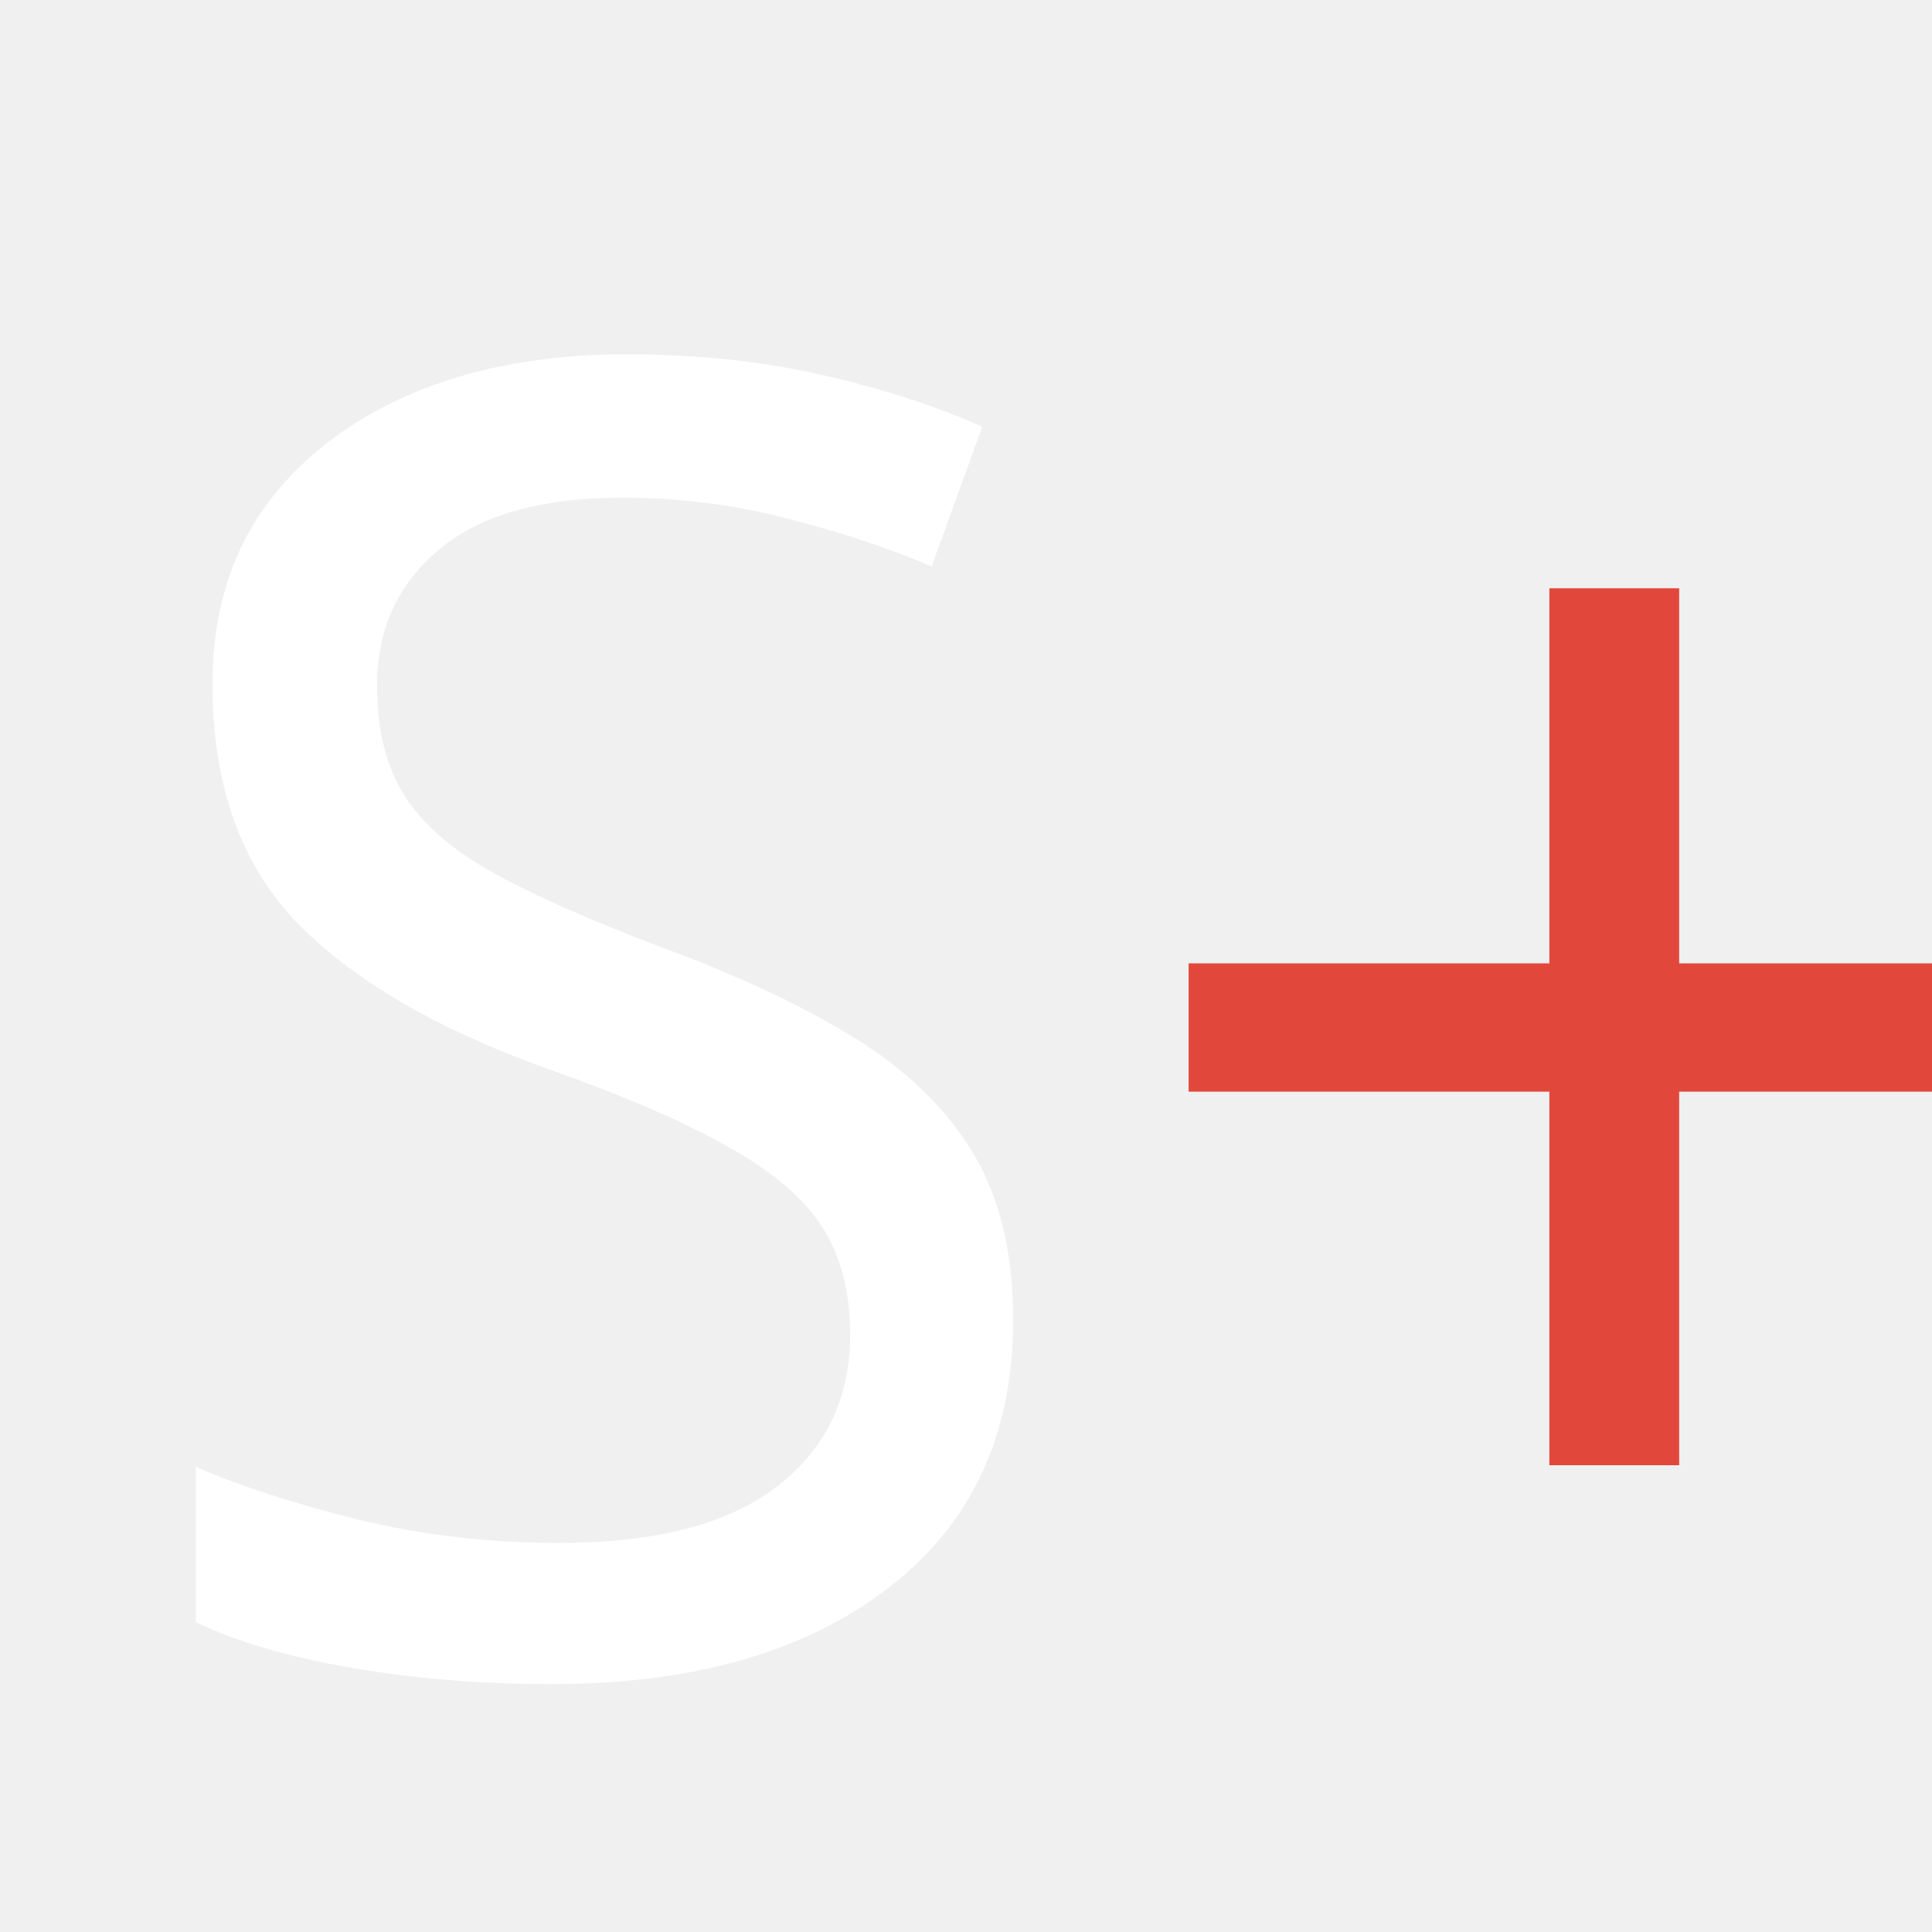
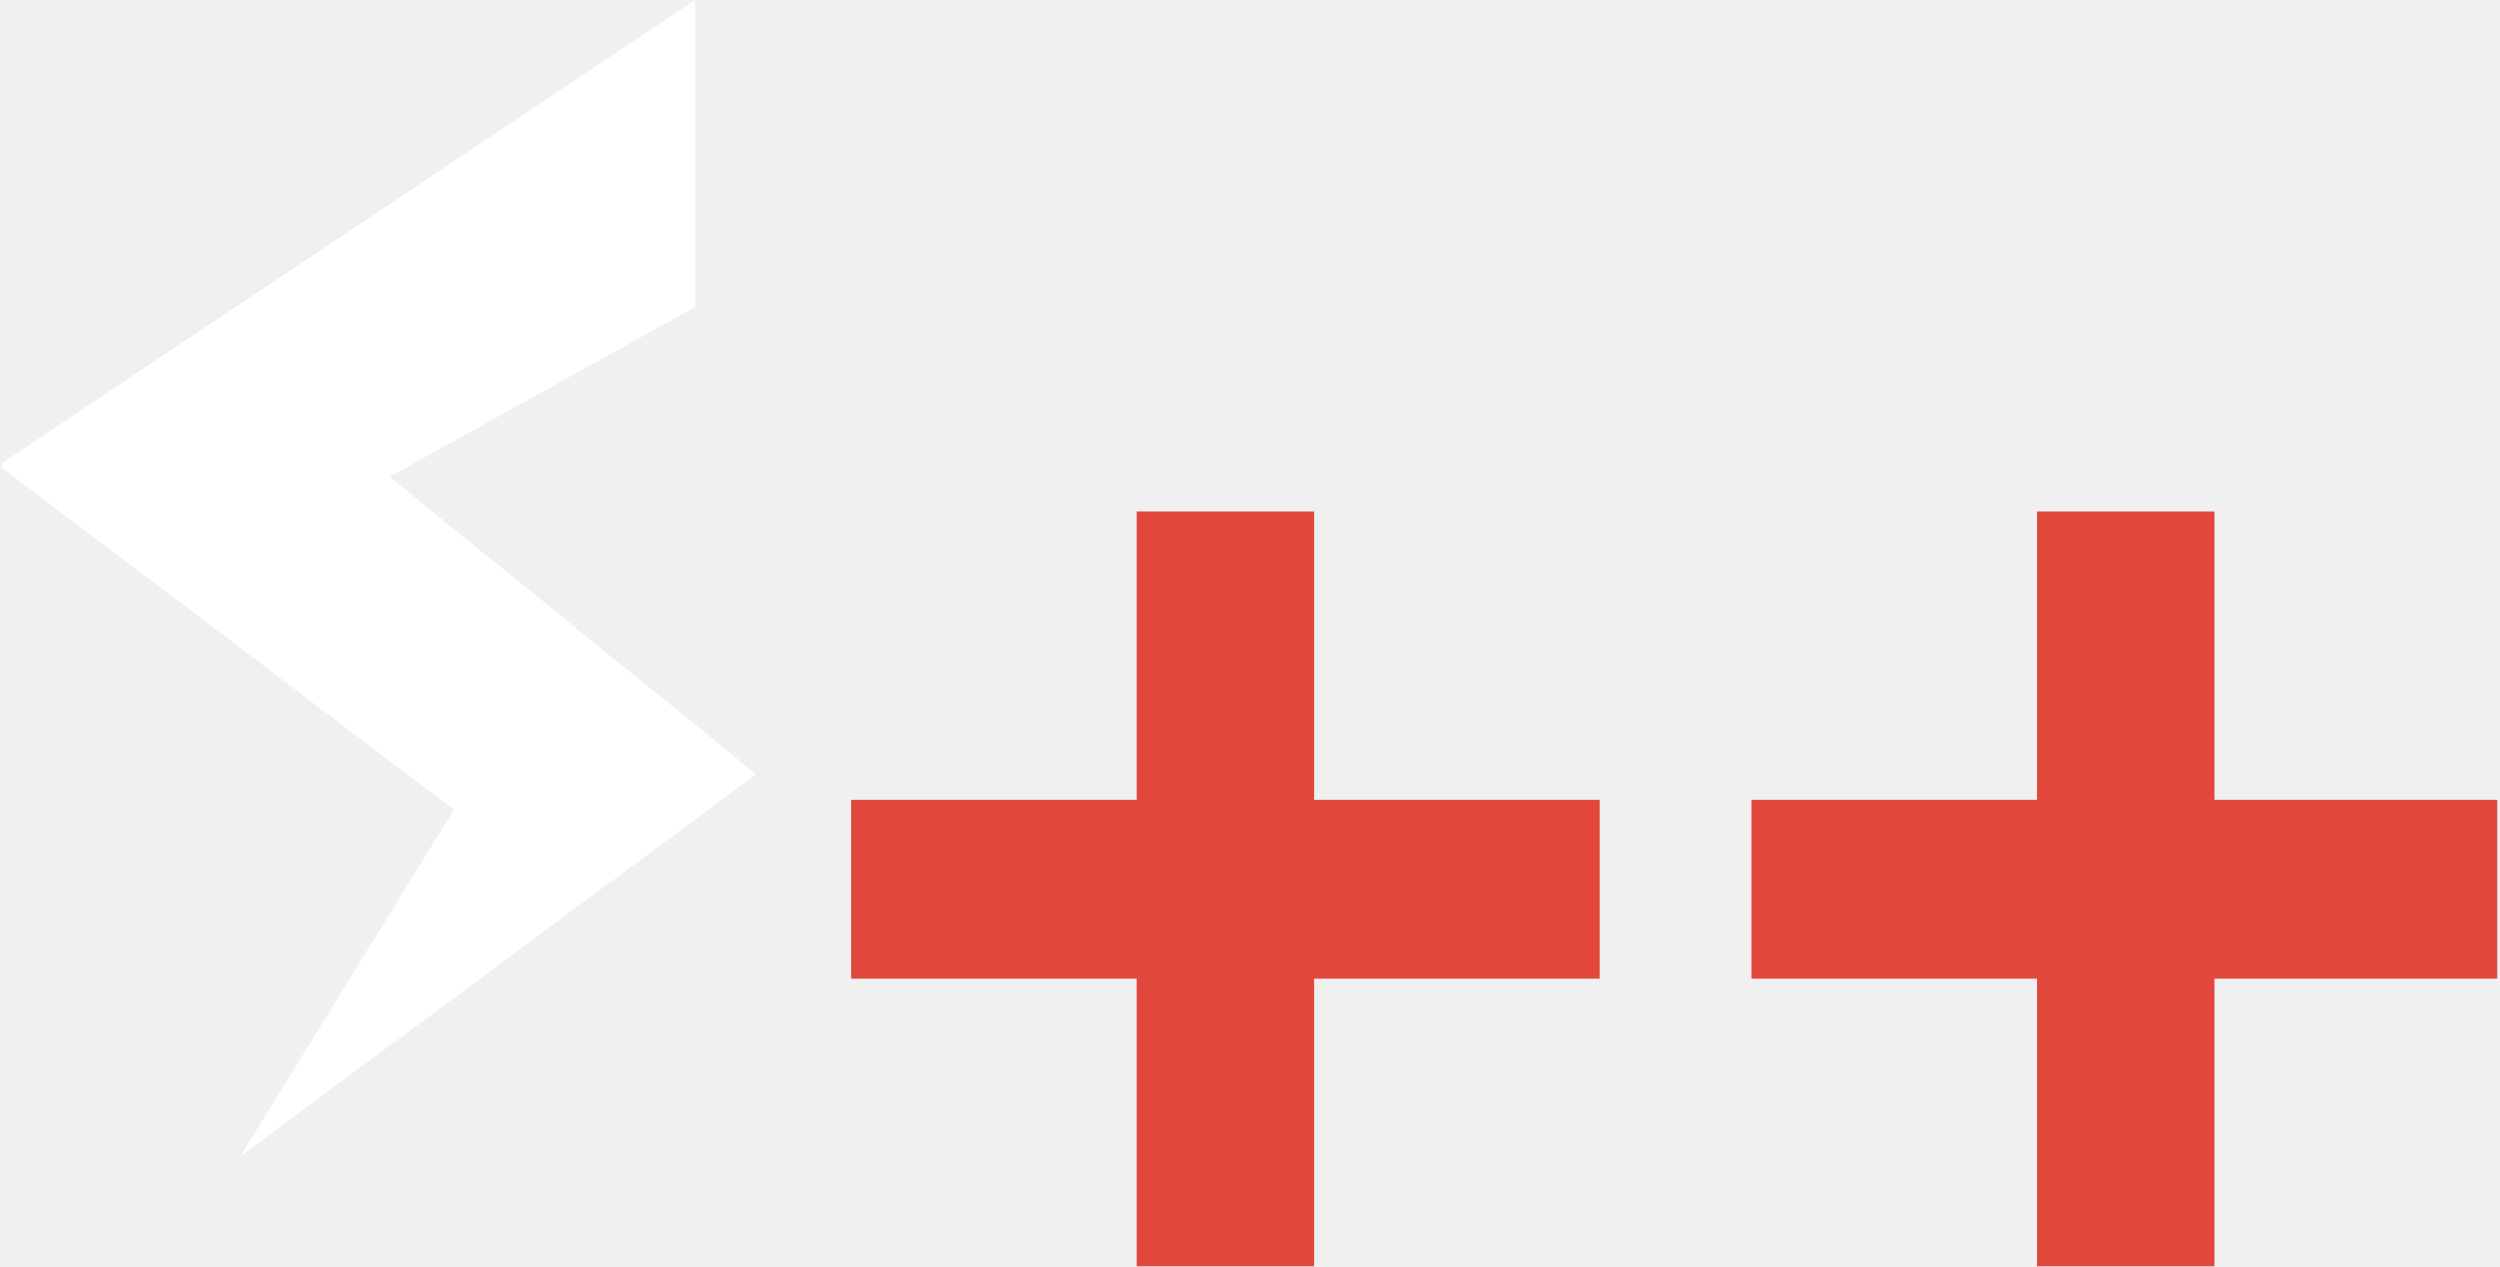
- <svg xmlns="http://www.w3.org/2000/svg" width="40" height="40" viewBox="0 0 40 40">
+ <svg xmlns="http://www.w3.org/2000/svg" id="Layer_1" data-name="Layer 1" viewBox="0 0 36.07 18.28">
  <defs>
-     <style>
-       .cls-1 {
-         font-size: 37.5px;
-         fill: #fff;
-         font-family: "Fujita Ray";
-       }
- 
-       .cls-2 {
-         fill: #e1483b;
-       }
-     </style>
+     <style>.cls-1{fill:#fff;}.cls-2{fill:#e1483b;}</style>
  </defs>
-   <text id="S_" data-name="S++" class="cls-1" x="2.147" y="34.491">S<tspan class="cls-2">++</tspan>
-   </text>
+   <path class="cls-1" d="M12,7.32l0,4.43L7.59,14.2l5.29,4.29L5.44,24l3.08-5L2,14.07,2,14Z" transform="translate(-1.97 -7.32)" />
+   <path class="cls-2" d="M18.37,14.7h2.56v4.16h4.12v2.58H20.93v4.15H18.37V21.44H14.25V18.86h4.12Z" transform="translate(-1.97 -7.32)" />
+   <path class="cls-2" d="M31.36,14.7h2.56v4.16H38v2.58H33.92v4.15H31.36V21.44H27.24V18.86h4.12Z" transform="translate(-1.97 -7.32)" />
</svg>
